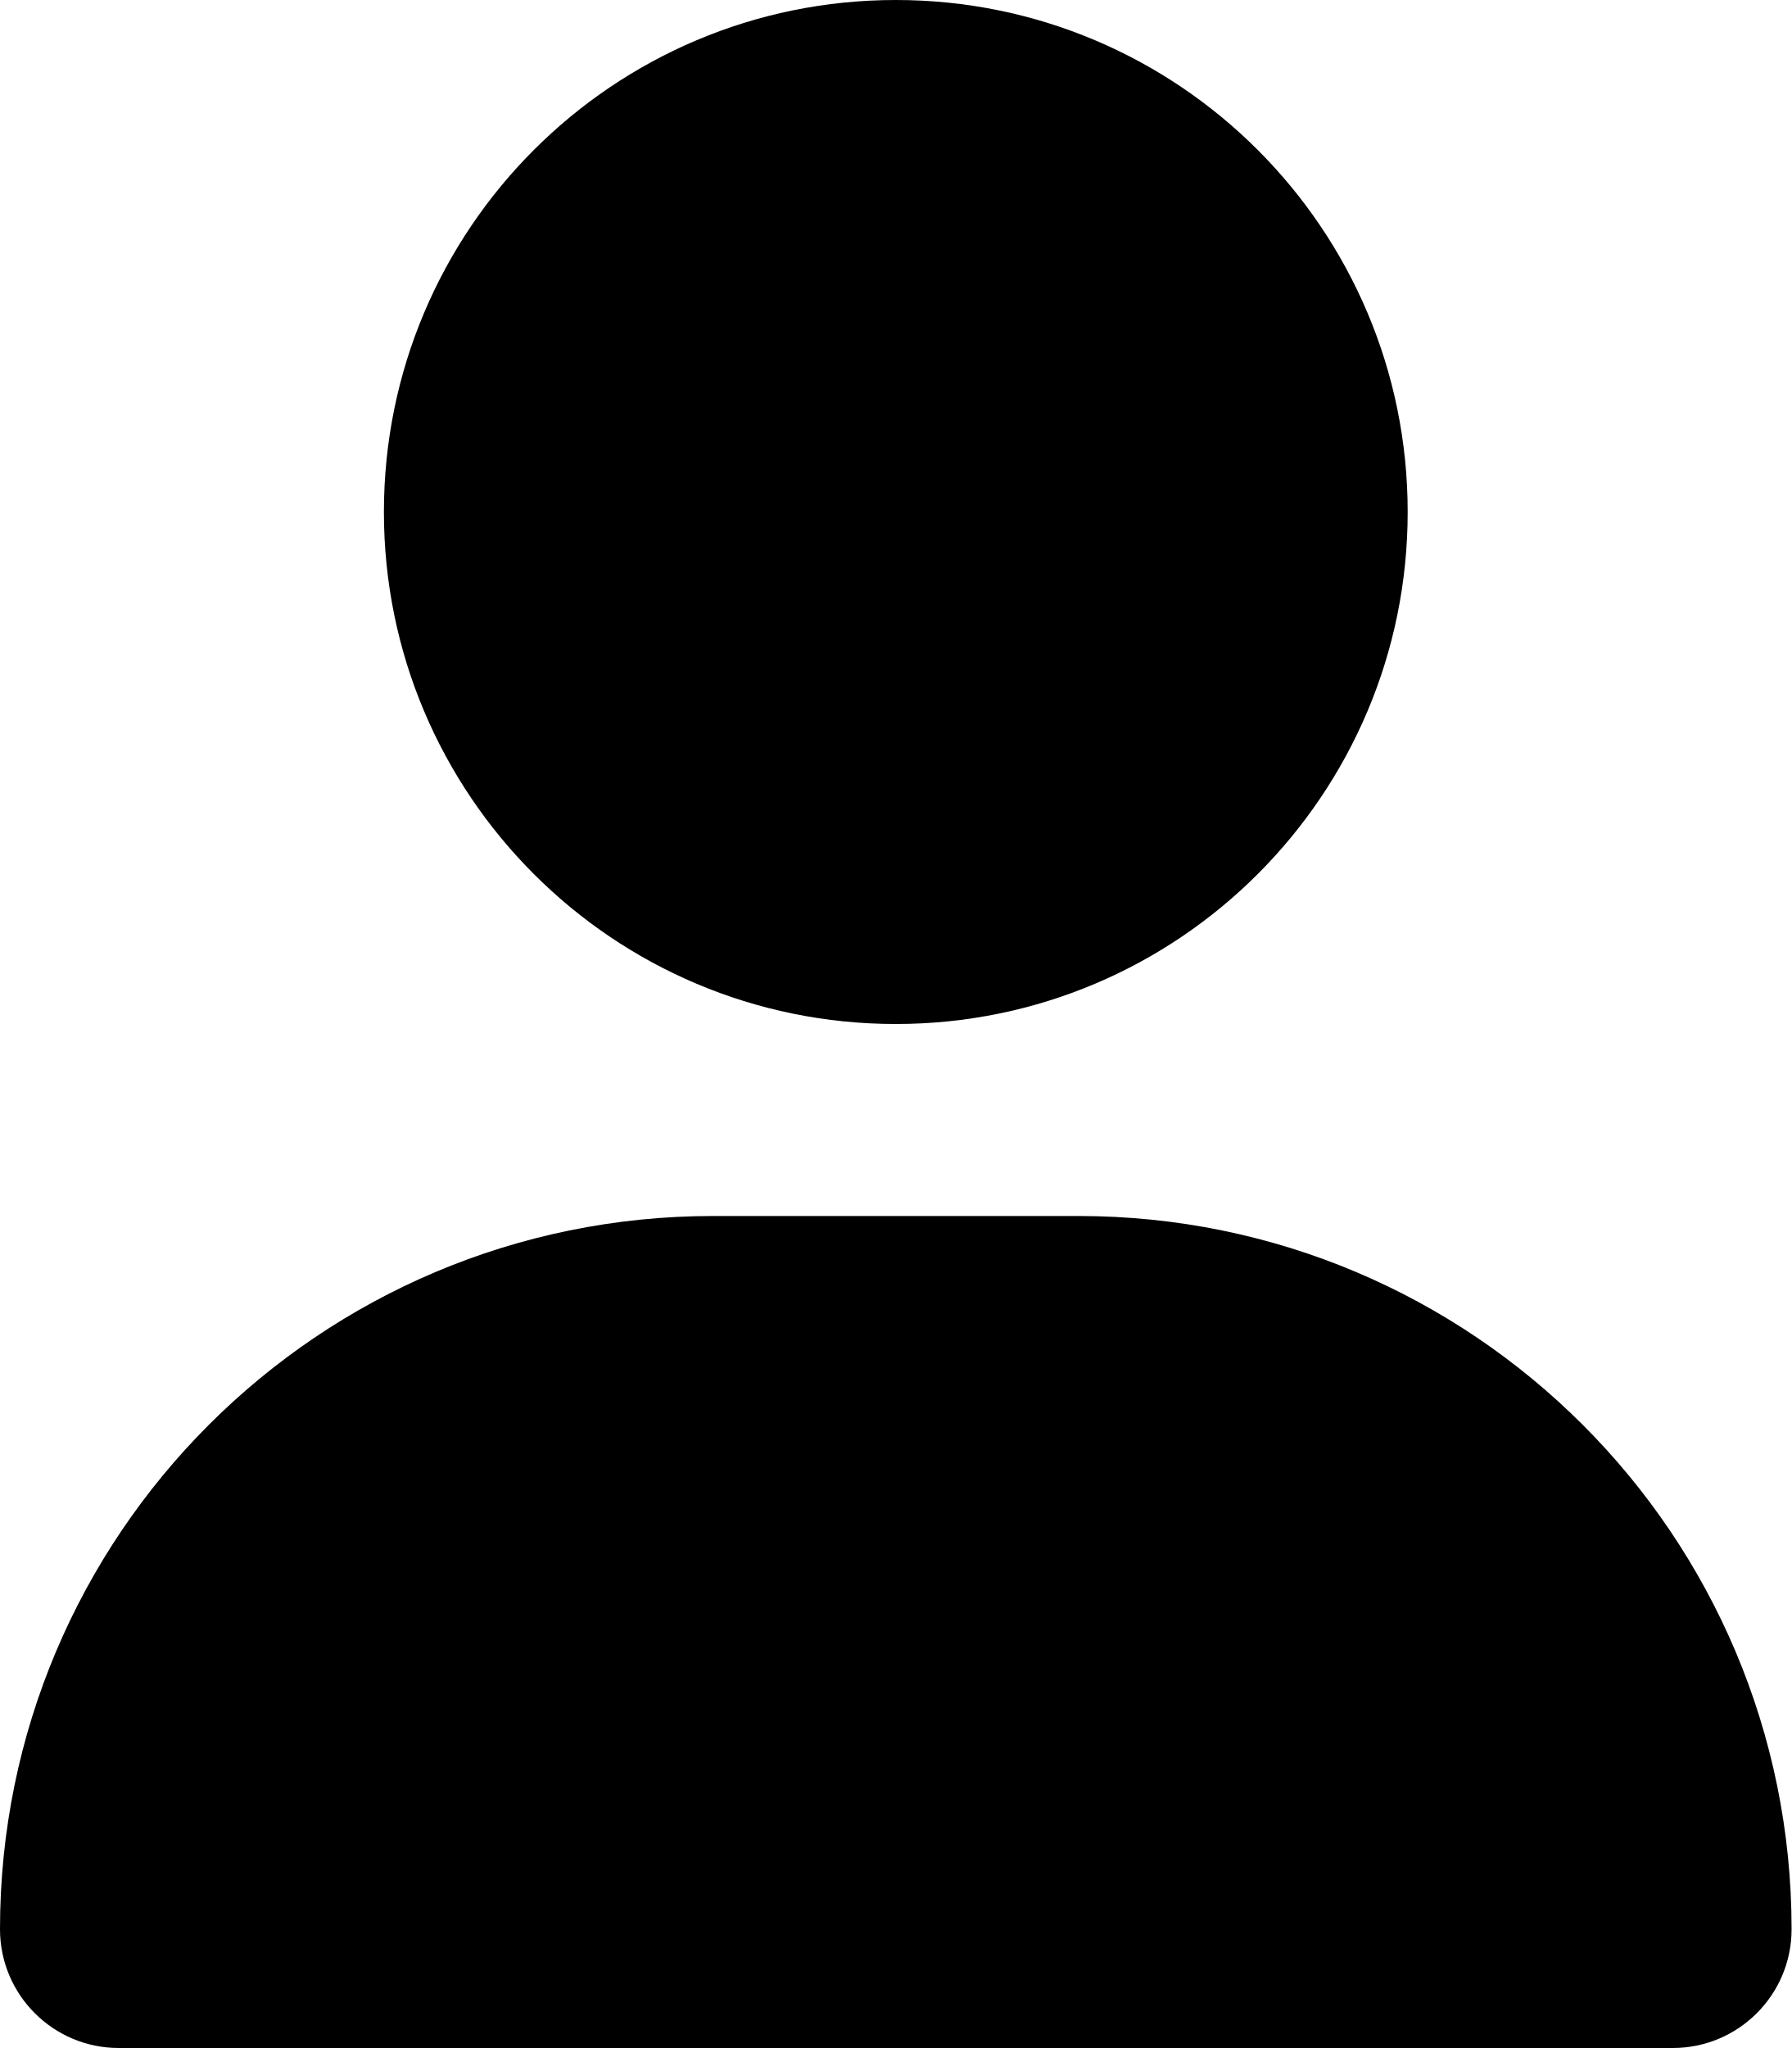
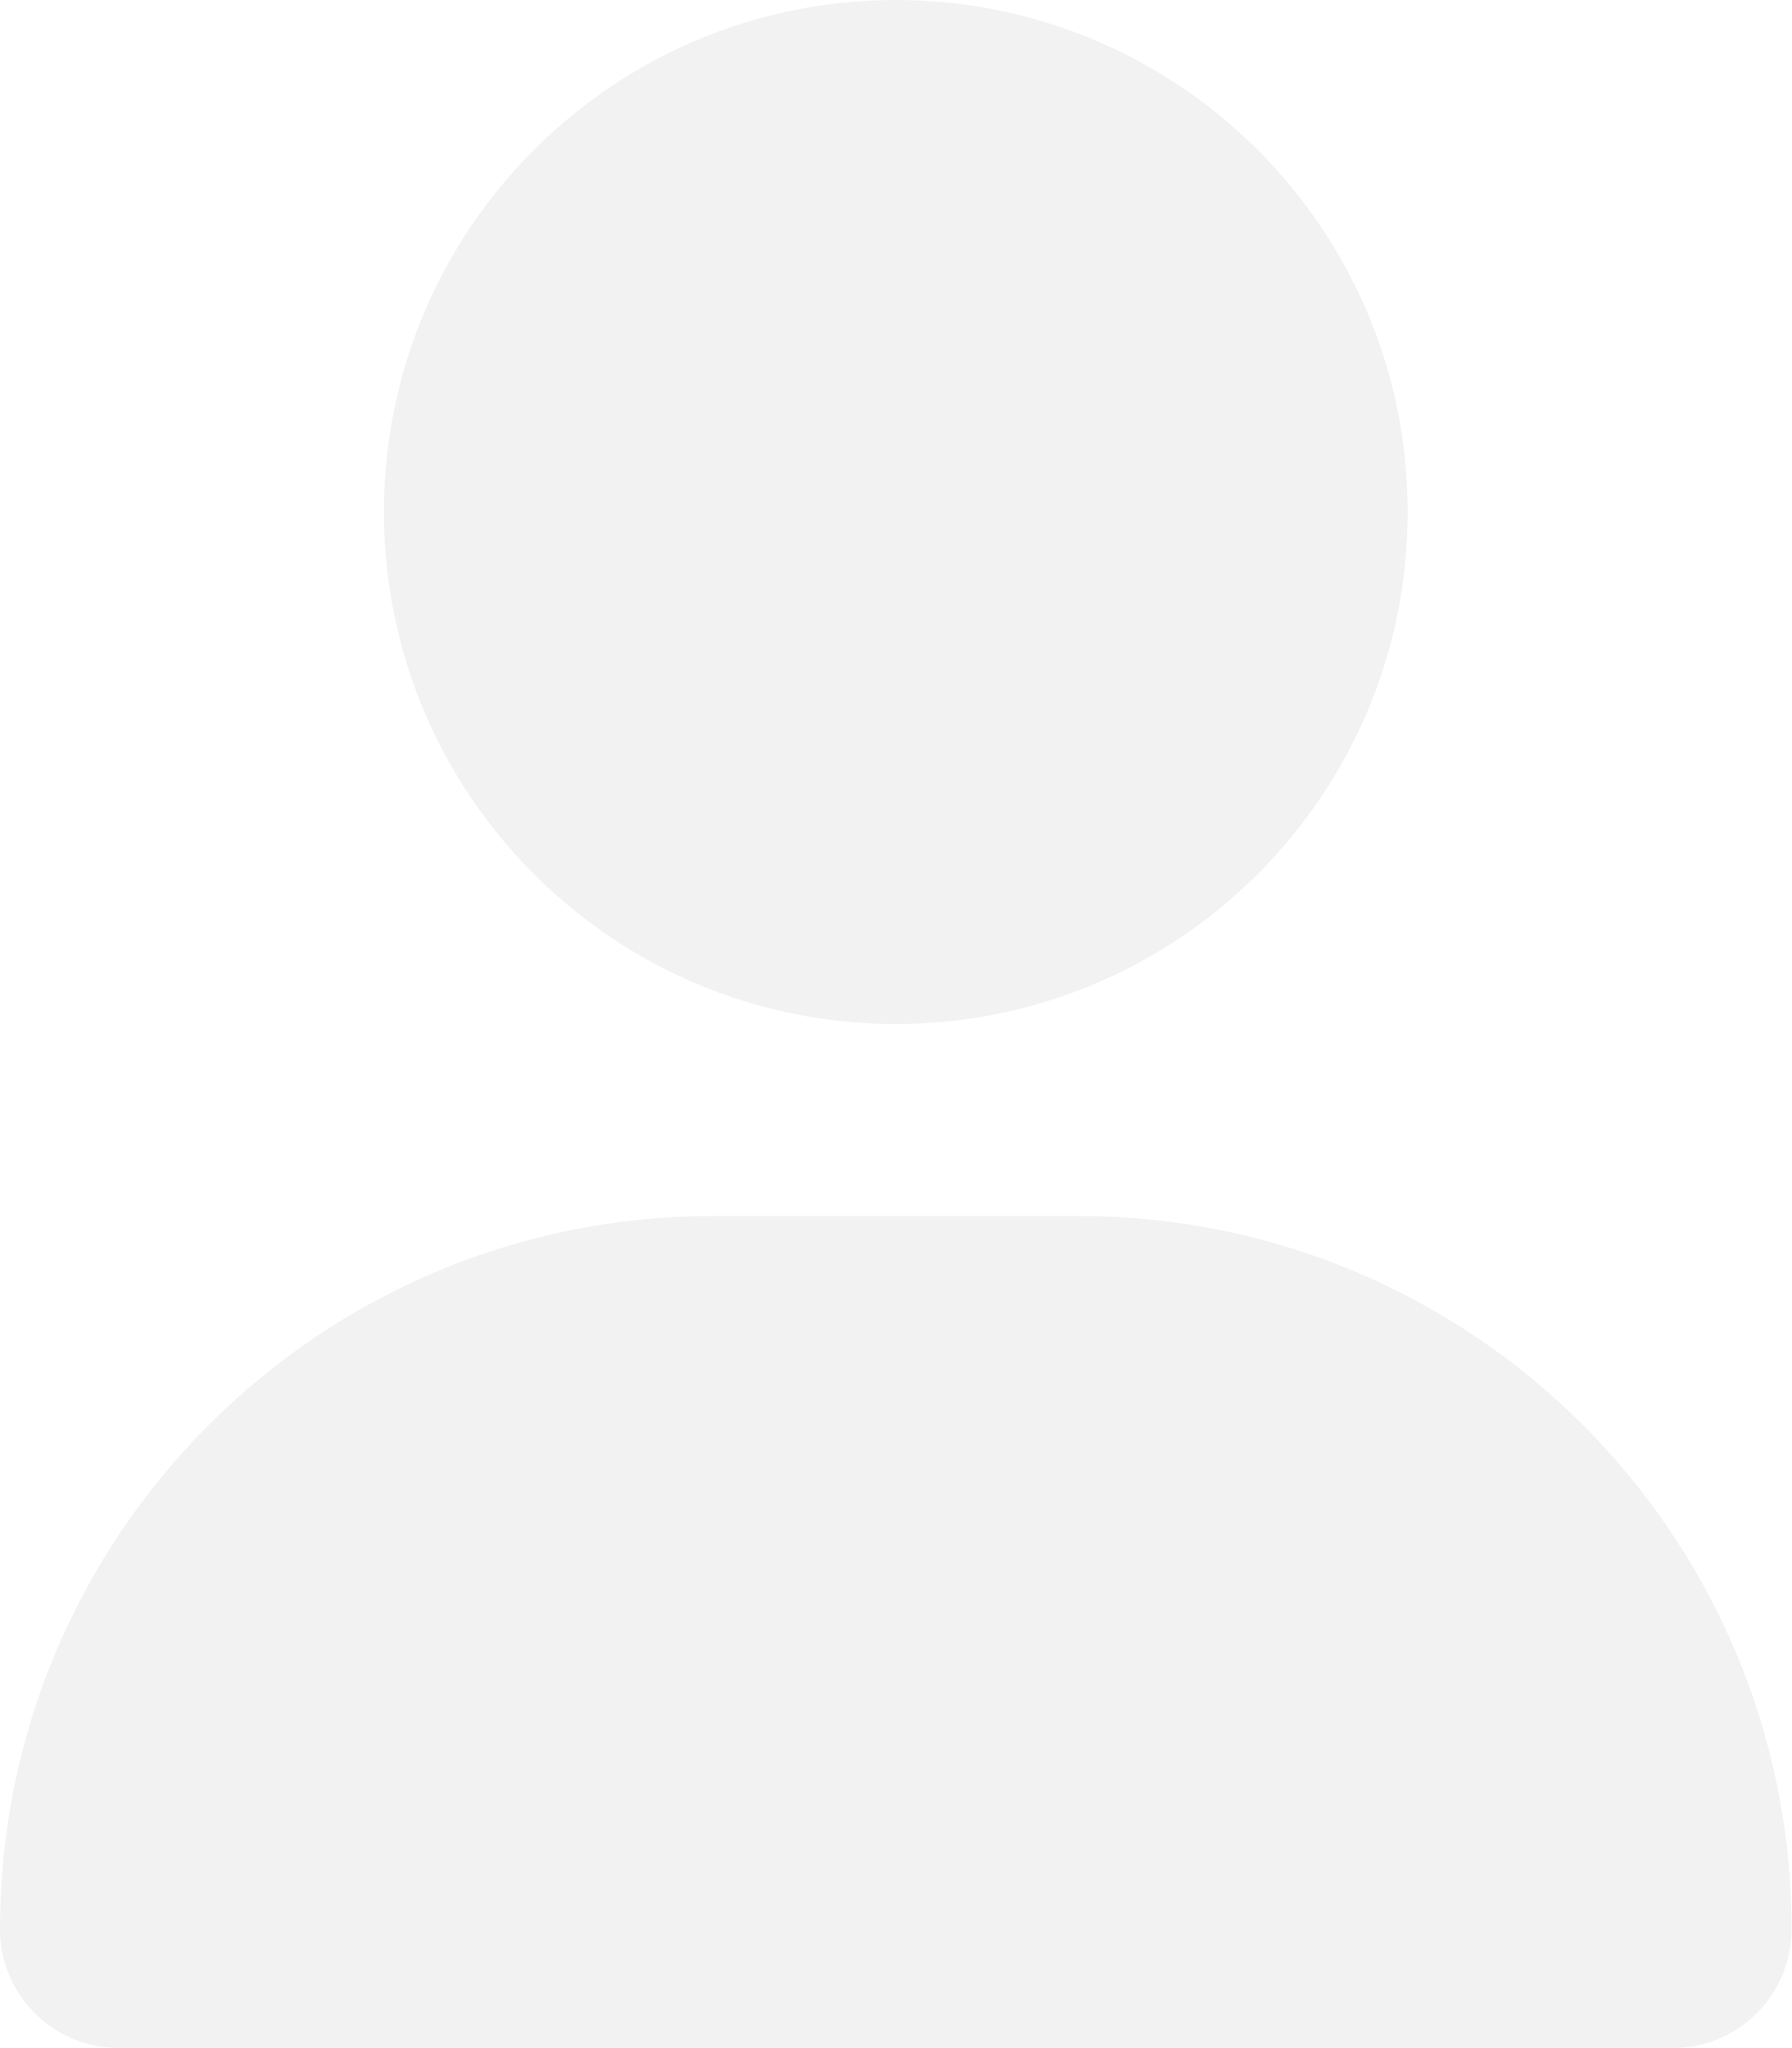
- <svg xmlns="http://www.w3.org/2000/svg" viewBox="0 0 448 512">
+ <svg xmlns="http://www.w3.org/2000/svg" fill="#F2F2F2" viewBox="0 0 448 512">
  <path d="M224 256A128 128 0 1 0 224 0a128 128 0 1 0 0 256zm-45.7 48C79.8 304 0 383.8 0 482.3C0 498.7 13.3 512 29.7 512H418.3c16.4 0 29.7-13.3 29.7-29.7C448 383.8 368.2 304 269.7 304H178.3z" />
</svg>
